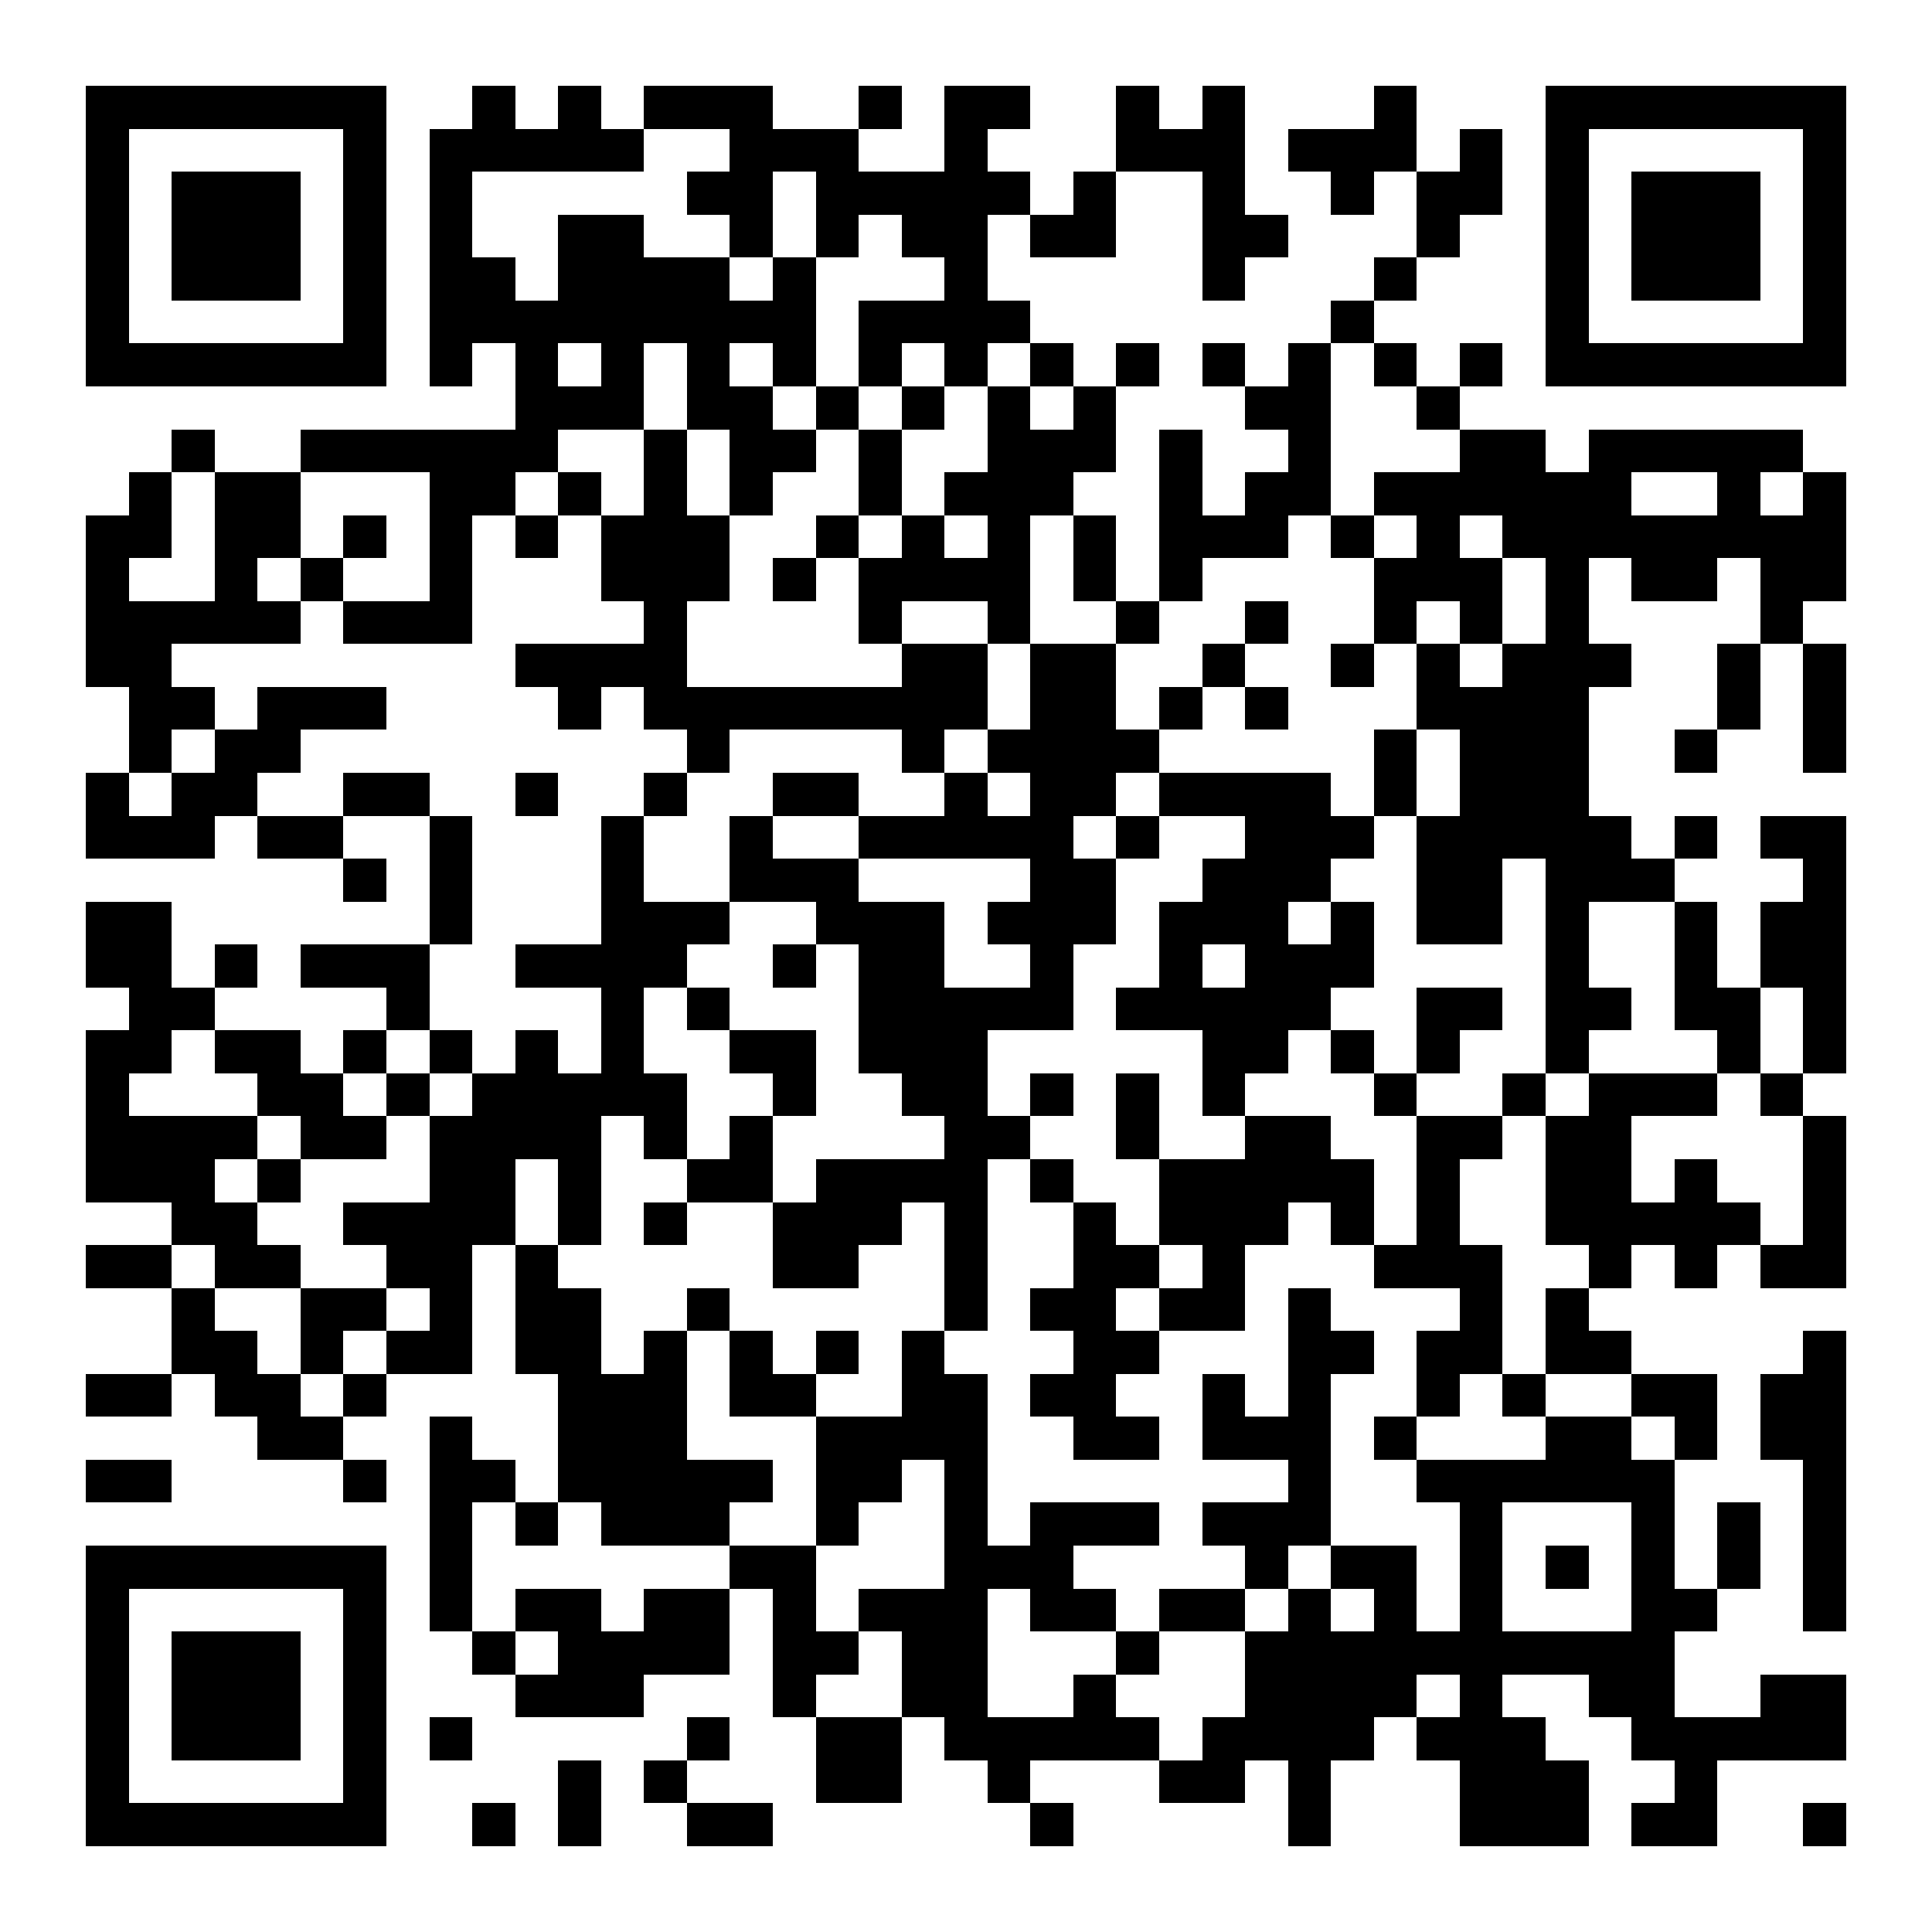
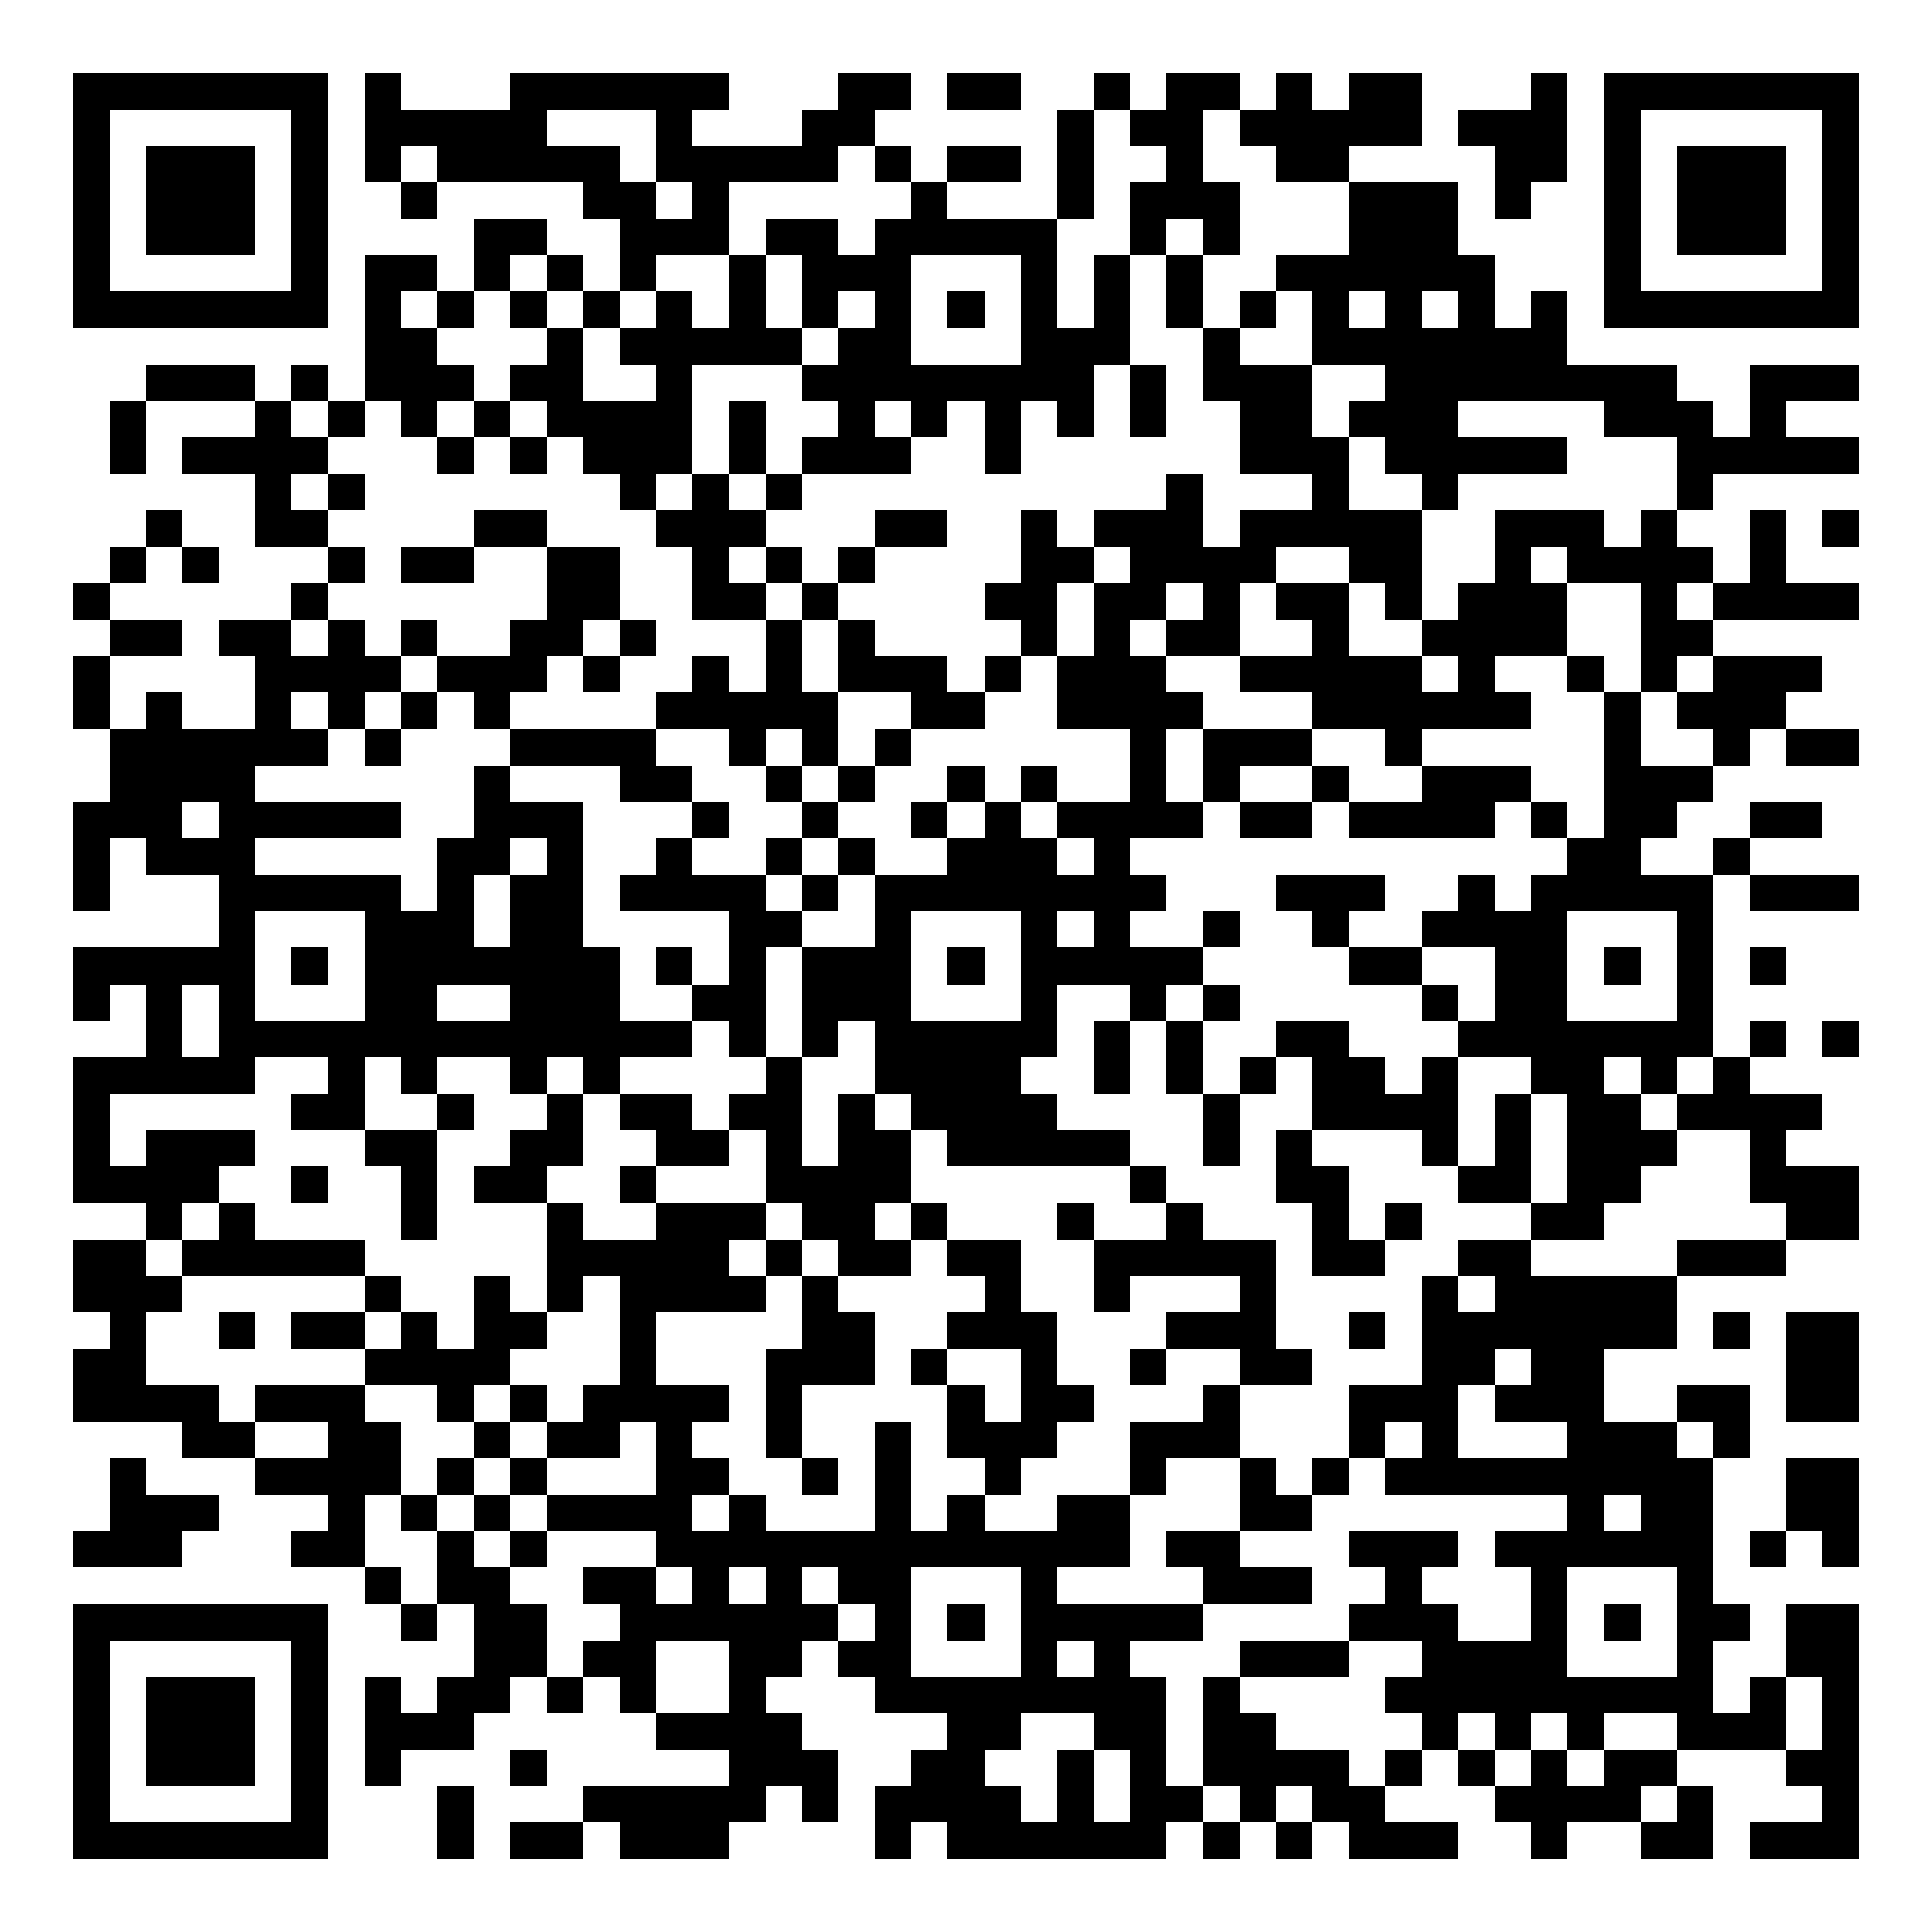
- <svg xmlns="http://www.w3.org/2000/svg" viewBox="0 0 45 45" shape-rendering="crispEdges">
-   <path fill="#ffffff" d="M0 0h45v45H0z" />
-   <path stroke="#000000" d="M2 2.5h7m2 0h1m1 0h1m1 0h3m2 0h1m1 0h2m2 0h1m1 0h1m3 0h1m3 0h7M2 3.5h1m5 0h1m1 0h5m2 0h3m2 0h1m3 0h3m1 0h3m1 0h1m1 0h1m5 0h1M2 4.5h1m1 0h3m1 0h1m1 0h1m5 0h2m1 0h5m1 0h1m2 0h1m2 0h1m1 0h2m1 0h1m1 0h3m1 0h1M2 5.5h1m1 0h3m1 0h1m1 0h1m2 0h2m2 0h1m1 0h1m1 0h2m1 0h2m2 0h2m3 0h1m2 0h1m1 0h3m1 0h1M2 6.5h1m1 0h3m1 0h1m1 0h2m1 0h4m1 0h1m3 0h1m5 0h1m3 0h1m3 0h1m1 0h3m1 0h1M2 7.5h1m5 0h1m1 0h9m1 0h4m7 0h1m4 0h1m5 0h1M2 8.5h7m1 0h1m1 0h1m1 0h1m1 0h1m1 0h1m1 0h1m1 0h1m1 0h1m1 0h1m1 0h1m1 0h1m1 0h1m1 0h1m1 0h7M12 9.5h3m1 0h2m1 0h1m1 0h1m1 0h1m1 0h1m3 0h2m2 0h1M4 10.5h1m2 0h6m2 0h1m1 0h2m1 0h1m2 0h3m1 0h1m2 0h1m3 0h2m1 0h5M3 11.5h1m1 0h2m3 0h2m1 0h1m1 0h1m1 0h1m2 0h1m1 0h3m2 0h1m1 0h2m1 0h6m2 0h1m1 0h1M2 12.5h2m1 0h2m1 0h1m1 0h1m1 0h1m1 0h3m2 0h1m1 0h1m1 0h1m1 0h1m1 0h3m1 0h1m1 0h1m1 0h8M2 13.5h1m2 0h1m1 0h1m2 0h1m3 0h3m1 0h1m1 0h4m1 0h1m1 0h1m4 0h3m1 0h1m1 0h2m1 0h2M2 14.5h5m1 0h3m4 0h1m4 0h1m2 0h1m2 0h1m2 0h1m2 0h1m1 0h1m1 0h1m4 0h1M2 15.5h2m8 0h4m5 0h2m1 0h2m2 0h1m2 0h1m1 0h1m1 0h3m2 0h1m1 0h1M3 16.5h2m1 0h3m4 0h1m1 0h8m1 0h2m1 0h1m1 0h1m3 0h4m3 0h1m1 0h1M3 17.5h1m1 0h2m9 0h1m4 0h1m1 0h4m5 0h1m1 0h3m2 0h1m2 0h1M2 18.5h1m1 0h2m2 0h2m2 0h1m2 0h1m2 0h2m2 0h1m1 0h2m1 0h4m1 0h1m1 0h3M2 19.5h3m1 0h2m2 0h1m3 0h1m2 0h1m2 0h5m1 0h1m2 0h3m1 0h5m1 0h1m1 0h2M8 20.5h1m1 0h1m3 0h1m2 0h3m4 0h2m2 0h3m2 0h2m1 0h3m3 0h1M2 21.5h2m6 0h1m3 0h3m2 0h3m1 0h3m1 0h3m1 0h1m1 0h2m1 0h1m2 0h1m1 0h2M2 22.5h2m1 0h1m1 0h3m2 0h4m2 0h1m1 0h2m2 0h1m2 0h1m1 0h3m4 0h1m2 0h1m1 0h2M3 23.5h2m4 0h1m4 0h1m1 0h1m3 0h5m1 0h5m2 0h2m1 0h2m1 0h2m1 0h1M2 24.5h2m1 0h2m1 0h1m1 0h1m1 0h1m1 0h1m2 0h2m1 0h3m5 0h2m1 0h1m1 0h1m2 0h1m3 0h1m1 0h1M2 25.5h1m3 0h2m1 0h1m1 0h5m2 0h1m2 0h2m1 0h1m1 0h1m1 0h1m3 0h1m2 0h1m1 0h3m1 0h1M2 26.5h4m1 0h2m1 0h4m1 0h1m1 0h1m4 0h2m2 0h1m2 0h2m2 0h2m1 0h2m4 0h1M2 27.5h3m1 0h1m3 0h2m1 0h1m2 0h2m1 0h4m1 0h1m2 0h5m1 0h1m2 0h2m1 0h1m2 0h1M4 28.5h2m2 0h4m1 0h1m1 0h1m2 0h3m1 0h1m2 0h1m1 0h3m1 0h1m1 0h1m2 0h5m1 0h1M2 29.5h2m1 0h2m2 0h2m1 0h1m5 0h2m2 0h1m2 0h2m1 0h1m3 0h3m2 0h1m1 0h1m1 0h2M4 30.5h1m2 0h2m1 0h1m1 0h2m2 0h1m5 0h1m1 0h2m1 0h2m1 0h1m3 0h1m1 0h1M4 31.5h2m1 0h1m1 0h2m1 0h2m1 0h1m1 0h1m1 0h1m1 0h1m3 0h2m3 0h2m1 0h2m1 0h2m4 0h1M2 32.5h2m1 0h2m1 0h1m4 0h3m1 0h2m2 0h2m1 0h2m2 0h1m1 0h1m2 0h1m1 0h1m2 0h2m1 0h2M6 33.5h2m2 0h1m2 0h3m3 0h4m2 0h2m1 0h3m1 0h1m3 0h2m1 0h1m1 0h2M2 34.5h2m4 0h1m1 0h2m1 0h5m1 0h2m1 0h1m7 0h1m2 0h6m3 0h1M10 35.5h1m1 0h1m1 0h3m2 0h1m2 0h1m1 0h3m1 0h3m3 0h1m3 0h1m1 0h1m1 0h1M2 36.5h7m1 0h1m6 0h2m3 0h3m4 0h1m1 0h2m1 0h1m1 0h1m1 0h1m1 0h1m1 0h1M2 37.5h1m5 0h1m1 0h1m1 0h2m1 0h2m1 0h1m1 0h3m1 0h2m1 0h2m1 0h1m1 0h1m1 0h1m3 0h2m2 0h1M2 38.5h1m1 0h3m1 0h1m2 0h1m1 0h4m1 0h2m1 0h2m3 0h1m2 0h10M2 39.5h1m1 0h3m1 0h1m3 0h3m3 0h1m2 0h2m2 0h1m3 0h4m1 0h1m2 0h2m2 0h2M2 40.5h1m1 0h3m1 0h1m1 0h1m5 0h1m2 0h2m1 0h5m1 0h4m1 0h3m2 0h5M2 41.5h1m5 0h1m4 0h1m1 0h1m3 0h2m2 0h1m3 0h2m1 0h1m3 0h3m2 0h1M2 42.5h7m2 0h1m1 0h1m2 0h2m6 0h1m5 0h1m3 0h3m1 0h2m2 0h1" />
+ <svg xmlns="http://www.w3.org/2000/svg" viewBox="0 0 53 53" shape-rendering="crispEdges">
+   <path fill="#ffffff" d="M0 0h53v53H0z" />
+   <path stroke="#000000" d="M2 2.5h7m1 0h1m3 0h6m3 0h2m1 0h2m2 0h1m1 0h2m1 0h1m1 0h2m3 0h1m1 0h7M2 3.5h1m5 0h1m1 0h5m3 0h1m3 0h2m5 0h1m1 0h2m1 0h5m1 0h3m1 0h1m5 0h1M2 4.5h1m1 0h3m1 0h1m1 0h1m1 0h5m1 0h5m1 0h1m1 0h2m1 0h1m2 0h1m2 0h2m4 0h2m1 0h1m1 0h3m1 0h1M2 5.5h1m1 0h3m1 0h1m2 0h1m4 0h2m1 0h1m5 0h1m3 0h1m1 0h3m3 0h3m1 0h1m2 0h1m1 0h3m1 0h1M2 6.5h1m1 0h3m1 0h1m4 0h2m2 0h3m1 0h2m1 0h5m2 0h1m1 0h1m3 0h3m4 0h1m1 0h3m1 0h1M2 7.5h1m5 0h1m1 0h2m1 0h1m1 0h1m1 0h1m2 0h1m1 0h3m3 0h1m1 0h1m1 0h1m2 0h6m3 0h1m5 0h1M2 8.5h7m1 0h1m1 0h1m1 0h1m1 0h1m1 0h1m1 0h1m1 0h1m1 0h1m1 0h1m1 0h1m1 0h1m1 0h1m1 0h1m1 0h1m1 0h1m1 0h1m1 0h1m1 0h7M10 9.5h2m3 0h1m1 0h5m1 0h2m3 0h3m2 0h1m2 0h7M4 10.5h3m1 0h1m1 0h3m1 0h2m2 0h1m3 0h8m1 0h1m1 0h3m2 0h8m2 0h3M3 11.5h1m3 0h1m1 0h1m1 0h1m1 0h1m1 0h4m1 0h1m2 0h1m1 0h1m1 0h1m1 0h1m1 0h1m2 0h2m1 0h3m4 0h3m1 0h1M3 12.5h1m1 0h4m3 0h1m1 0h1m1 0h3m1 0h1m1 0h3m2 0h1m6 0h3m1 0h5m3 0h5M7 13.5h1m1 0h1m7 0h1m1 0h1m1 0h1m10 0h1m3 0h1m2 0h1m6 0h1M4 14.5h1m2 0h2m4 0h2m3 0h3m3 0h2m2 0h1m1 0h3m1 0h5m2 0h3m1 0h1m2 0h1m1 0h1M3 15.5h1m1 0h1m3 0h1m1 0h2m2 0h2m2 0h1m1 0h1m1 0h1m4 0h2m1 0h4m2 0h2m2 0h1m1 0h4m1 0h1M2 16.5h1m5 0h1m6 0h2m2 0h2m1 0h1m4 0h2m1 0h2m1 0h1m1 0h2m1 0h1m1 0h3m2 0h1m1 0h4M3 17.5h2m1 0h2m1 0h1m1 0h1m2 0h2m1 0h1m3 0h1m1 0h1m4 0h1m1 0h1m1 0h2m2 0h1m2 0h4m2 0h2M2 18.5h1m4 0h4m1 0h3m1 0h1m2 0h1m1 0h1m1 0h3m1 0h1m1 0h3m2 0h5m1 0h1m2 0h1m1 0h1m1 0h3M2 19.5h1m1 0h1m2 0h1m1 0h1m1 0h1m1 0h1m4 0h5m2 0h2m2 0h4m3 0h6m2 0h1m1 0h3M3 20.5h6m1 0h1m3 0h4m2 0h1m1 0h1m1 0h1m6 0h1m1 0h3m2 0h1m5 0h1m2 0h1m1 0h2M3 21.5h4m6 0h1m3 0h2m2 0h1m1 0h1m2 0h1m1 0h1m2 0h1m1 0h1m2 0h1m2 0h3m2 0h3M2 22.5h3m1 0h5m2 0h3m3 0h1m2 0h1m2 0h1m1 0h1m1 0h4m1 0h2m1 0h4m1 0h1m1 0h2m2 0h2M2 23.5h1m1 0h3m5 0h2m1 0h1m2 0h1m2 0h1m1 0h1m2 0h3m1 0h1m12 0h2m2 0h1M2 24.5h1m3 0h5m1 0h1m1 0h2m1 0h4m1 0h1m1 0h8m3 0h3m2 0h1m1 0h5m1 0h3M6 25.5h1m3 0h3m1 0h2m4 0h2m2 0h1m3 0h1m1 0h1m2 0h1m2 0h1m2 0h4m3 0h1M2 26.5h5m1 0h1m1 0h7m1 0h1m1 0h1m1 0h3m1 0h1m1 0h5m4 0h2m2 0h2m1 0h1m1 0h1m1 0h1M2 27.5h1m1 0h1m1 0h1m3 0h2m2 0h3m2 0h2m1 0h3m3 0h1m2 0h1m1 0h1m5 0h1m1 0h2m3 0h1M4 28.5h1m1 0h13m1 0h1m1 0h1m1 0h5m1 0h1m1 0h1m2 0h2m3 0h7m1 0h1m1 0h1M2 29.5h5m2 0h1m1 0h1m2 0h1m1 0h1m4 0h1m2 0h4m2 0h1m1 0h1m1 0h1m1 0h2m1 0h1m2 0h2m1 0h1m1 0h1M2 30.5h1m5 0h2m2 0h1m2 0h1m1 0h2m1 0h2m1 0h1m1 0h4m4 0h1m2 0h4m1 0h1m1 0h2m1 0h4M2 31.5h1m1 0h3m3 0h2m2 0h2m2 0h2m1 0h1m1 0h2m1 0h5m2 0h1m1 0h1m3 0h1m1 0h1m1 0h3m2 0h1M2 32.5h4m2 0h1m2 0h1m1 0h2m2 0h1m3 0h4m6 0h1m3 0h2m3 0h2m1 0h2m3 0h3M4 33.5h1m1 0h1m4 0h1m3 0h1m2 0h3m1 0h2m1 0h1m3 0h1m2 0h1m3 0h1m1 0h1m3 0h2m5 0h2M2 34.5h2m1 0h5m5 0h5m1 0h1m1 0h2m1 0h2m2 0h5m1 0h2m2 0h2m4 0h3M2 35.5h3m5 0h1m2 0h1m1 0h1m1 0h4m1 0h1m4 0h1m2 0h1m3 0h1m4 0h1m1 0h5M3 36.5h1m2 0h1m1 0h2m1 0h1m1 0h2m2 0h1m4 0h2m2 0h3m3 0h3m2 0h1m1 0h7m1 0h1m1 0h2M2 37.5h2m6 0h4m3 0h1m3 0h3m1 0h1m2 0h1m2 0h1m2 0h2m3 0h2m1 0h2m5 0h2M2 38.5h4m1 0h3m2 0h1m1 0h1m1 0h4m1 0h1m4 0h1m1 0h2m3 0h1m3 0h3m1 0h3m2 0h2m1 0h2M5 39.5h2m2 0h2m2 0h1m1 0h2m1 0h1m2 0h1m2 0h1m1 0h3m2 0h3m3 0h1m1 0h1m3 0h3m1 0h1M3 40.5h1m3 0h4m1 0h1m1 0h1m3 0h2m2 0h1m1 0h1m2 0h1m3 0h1m2 0h1m1 0h1m1 0h9m2 0h2M3 41.5h3m3 0h1m1 0h1m1 0h1m1 0h4m1 0h1m3 0h1m1 0h1m2 0h2m3 0h2m7 0h1m1 0h2m2 0h2M2 42.5h3m3 0h2m2 0h1m1 0h1m3 0h13m1 0h2m3 0h3m1 0h6m1 0h1m1 0h1M10 43.5h1m1 0h2m2 0h2m1 0h1m1 0h1m1 0h2m3 0h1m4 0h3m2 0h1m3 0h1m3 0h1M2 44.5h7m2 0h1m1 0h2m2 0h6m1 0h1m1 0h1m1 0h5m4 0h3m2 0h1m1 0h1m1 0h2m1 0h2M2 45.5h1m5 0h1m4 0h2m1 0h2m2 0h2m1 0h2m3 0h1m1 0h1m3 0h3m2 0h4m3 0h1m2 0h2M2 46.5h1m1 0h3m1 0h1m1 0h1m1 0h2m1 0h1m1 0h1m2 0h1m3 0h8m1 0h1m4 0h9m1 0h1m1 0h1M2 47.5h1m1 0h3m1 0h1m1 0h3m5 0h4m4 0h2m2 0h2m1 0h2m4 0h1m1 0h1m1 0h1m2 0h3m1 0h1M2 48.5h1m1 0h3m1 0h1m1 0h1m3 0h1m5 0h3m2 0h2m2 0h1m1 0h1m1 0h4m1 0h1m1 0h1m1 0h1m1 0h2m3 0h2M2 49.5h1m5 0h1m3 0h1m3 0h5m1 0h1m1 0h4m1 0h1m1 0h2m1 0h1m1 0h2m3 0h4m1 0h1m3 0h1M2 50.5h7m3 0h1m1 0h2m1 0h3m4 0h1m1 0h6m1 0h1m1 0h1m1 0h3m2 0h1m2 0h2m1 0h3" />
</svg>
